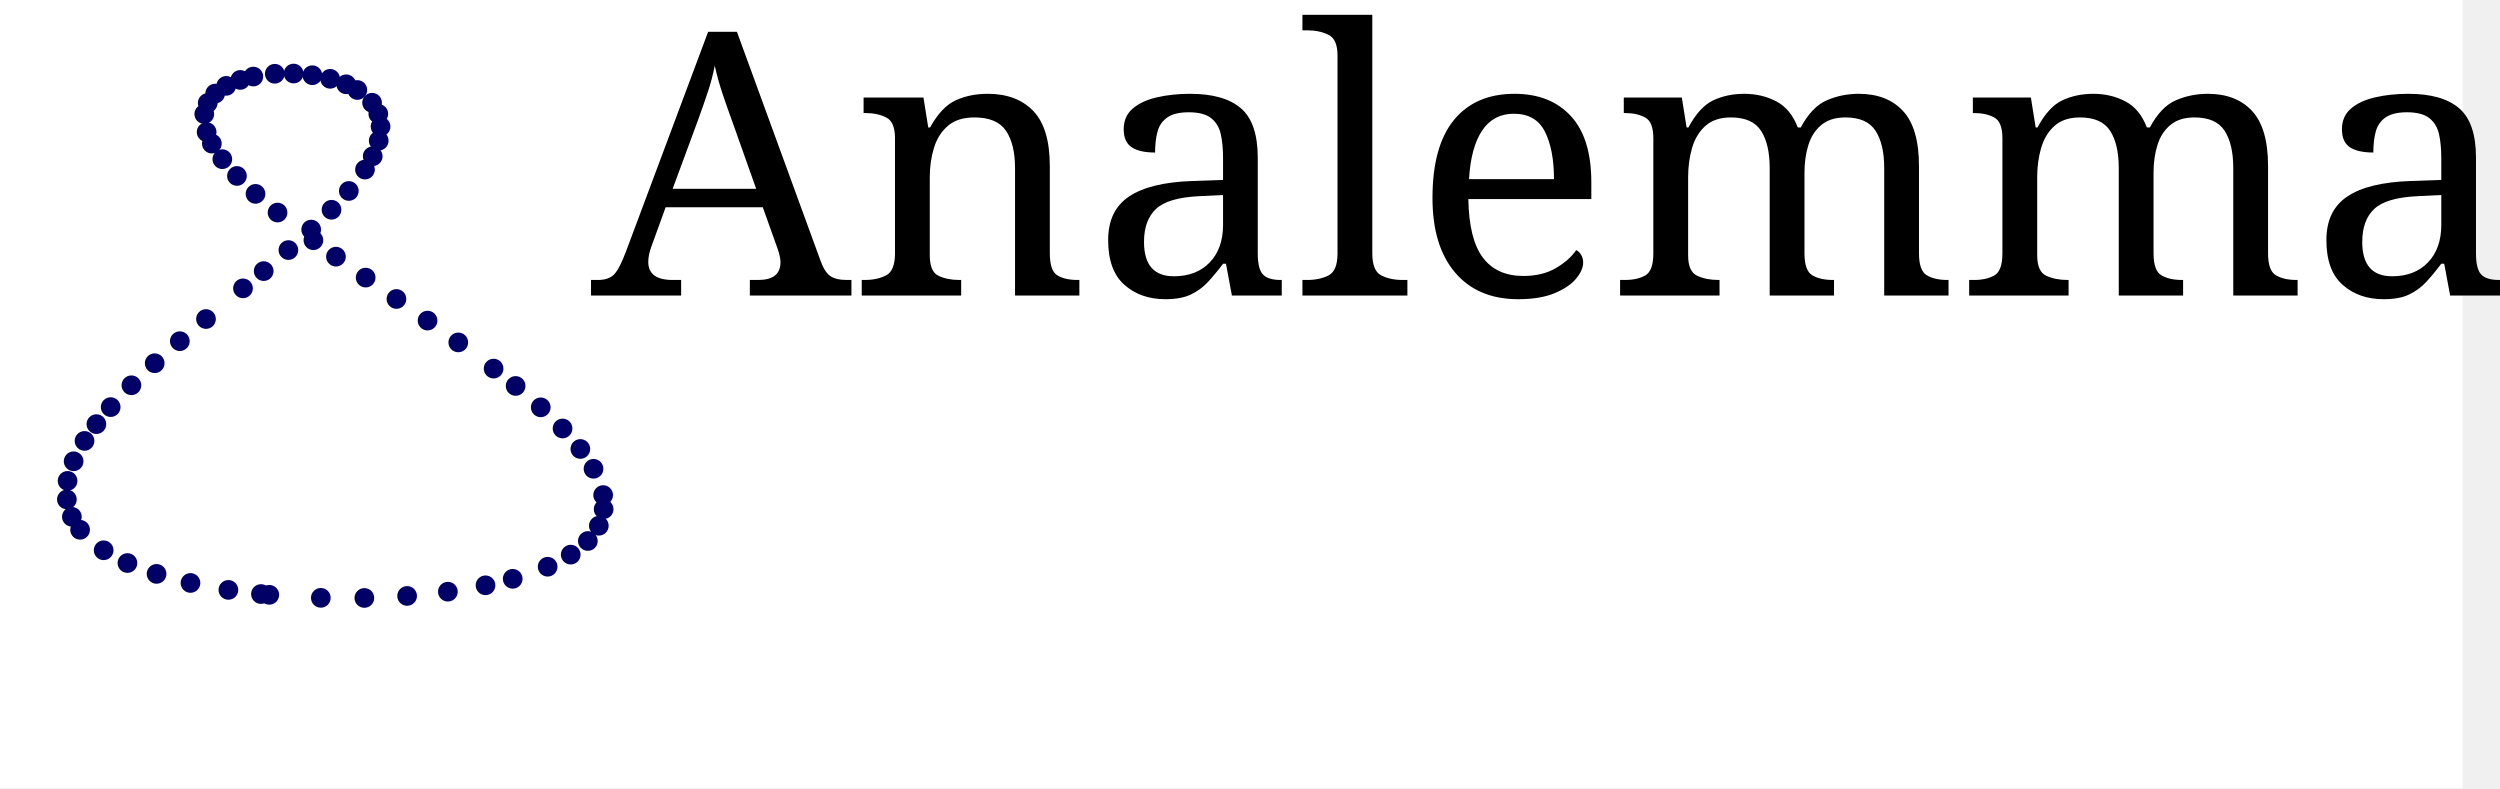
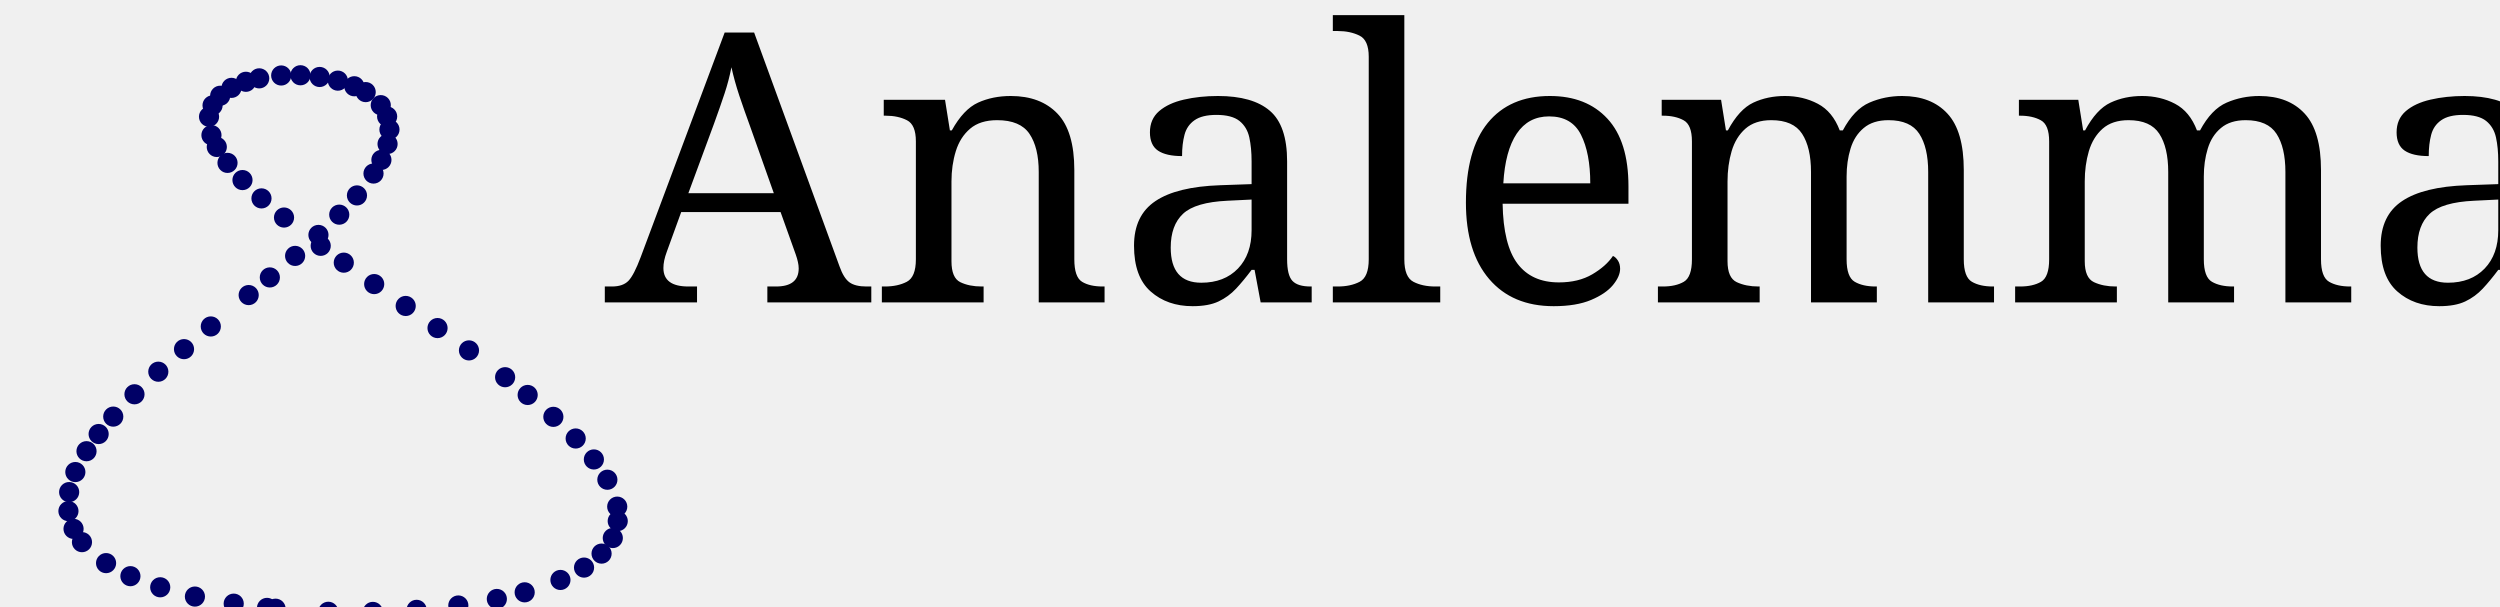
<svg xmlns="http://www.w3.org/2000/svg" version="1.0">
  <g>
-     <rect fill="#ffffff" x="0" y="0" height="160" width="500" />
-     <text style=" font-size: 75px;  fill: 000066;  alignment-baseline: middle;  font-family: Garamond; " x="120" y="60">Analemma</text>
+     <text style=" font-size: 75px;  fill: 000066;  alignment-baseline: middle;  font-family: Garamond; " y="60" x="120">Analemma</text>
    <circle fill="#000066" cx="52.982" cy="120.614" r="2" />
    <circle fill="#000066" cx="46.371" cy="119.773" r="2" />
    <circle fill="#000066" cx="38.675" cy="118.364" r="2" />
    <circle fill="#000066" cx="31.789" cy="116.523" r="2" />
    <circle fill="#000066" cx="25.875" cy="114.318" r="2" />
    <circle fill="#000066" cx="21.046" cy="111.727" r="2" />
    <circle fill="#000066" cx="16.264" cy="107.568" r="2" />
    <circle fill="#000066" cx="14.593" cy="104.932" r="2" />
    <circle fill="#000066" cx="13.579" cy="101.409" r="2" />
    <circle fill="#000066" cx="13.721" cy="97.636" r="2" />
    <circle fill="#000066" cx="14.95" cy="93.659" r="2" />
    <circle fill="#000066" cx="17.164" cy="89.523" r="2" />
    <circle fill="#000066" cx="19.571" cy="86.114" r="2" />
    <circle fill="#000066" cx="22.471" cy="82.659" r="2" />
    <circle fill="#000066" cx="26.682" cy="78.227" r="2" />
    <circle fill="#000066" cx="31.411" cy="73.75" r="2" />
    <circle fill="#000066" cx="36.511" cy="69.273" r="2" />
    <circle fill="#000066" cx="41.825" cy="64.773" r="2" />
    <circle fill="#000066" cx="49.339" cy="58.545" r="2" />
    <circle fill="#000066" cx="53.539" cy="55.045" r="2" />
    <circle fill="#000066" cx="58.554" cy="50.773" r="2" />
    <circle fill="#000066" cx="63.182" cy="46.614" r="2" />
    <circle fill="#000066" cx="67.311" cy="42.591" r="2" />
    <circle fill="#000066" cx="70.825" cy="38.773" r="2" />
    <circle fill="#000066" cx="74.107" cy="34.432" r="2" />
    <circle fill="#000066" cx="75.675" cy="31.727" r="2" />
    <circle fill="#000066" cx="76.896" cy="28.568" r="2" />
    <circle fill="#000066" cx="77.271" cy="25.705" r="2" />
    <circle fill="#000066" cx="76.811" cy="23.114" r="2" />
    <circle fill="#000066" cx="75.546" cy="20.864" r="2" />
    <circle fill="#000066" cx="72.554" cy="18.273" r="2" />
    <circle fill="#000066" cx="70.296" cy="17.114" r="2" />
    <circle fill="#000066" cx="67.032" cy="16.0" r="2" />
    <circle fill="#000066" cx="63.418" cy="15.273" r="2" />
    <circle fill="#000066" cx="59.614" cy="14.932" r="2" />
    <circle fill="#000066" cx="55.793" cy="14.977" r="2" />
    <circle fill="#000066" cx="51.432" cy="15.545" r="2" />
    <circle fill="#000066" cx="48.789" cy="16.227" r="2" />
    <circle fill="#000066" cx="45.932" cy="17.432" r="2" />
    <circle fill="#000066" cx="43.689" cy="19.0" r="2" />
    <circle fill="#000066" cx="42.175" cy="20.909" r="2" />
    <circle fill="#000066" cx="41.475" cy="23.159" r="2" />
    <circle fill="#000066" cx="41.954" cy="26.818" r="2" />
    <circle fill="#000066" cx="43.014" cy="29.159" r="2" />
    <circle fill="#000066" cx="45.139" cy="32.318" r="2" />
    <circle fill="#000066" cx="48.111" cy="35.727" r="2" />
    <circle fill="#000066" cx="51.879" cy="39.364" r="2" />
    <circle fill="#000066" cx="56.354" cy="43.159" r="2" />
    <circle fill="#000066" cx="63.632" cy="48.773" r="2" />
    <circle fill="#000066" cx="68.211" cy="52.114" r="2" />
    <circle fill="#000066" cx="74.243" cy="56.364" r="2" />
    <circle fill="#000066" cx="80.493" cy="60.705" r="2" />
    <circle fill="#000066" cx="86.811" cy="65.091" r="2" />
    <circle fill="#000066" cx="93.05" cy="69.523" r="2" />
    <circle fill="#000066" cx="100.221" cy="74.841" r="2" />
    <circle fill="#000066" cx="104.693" cy="78.364" r="2" />
    <circle fill="#000066" cx="109.793" cy="82.705" r="2" />
    <circle fill="#000066" cx="114.221" cy="87.0" r="2" />
    <circle fill="#000066" cx="117.832" cy="91.159" r="2" />
    <circle fill="#000066" cx="120.507" cy="95.182" r="2" />
    <circle fill="#000066" cx="122.464" cy="100.523" r="2" />
    <circle fill="#000066" cx="122.564" cy="103.386" r="2" />
    <circle fill="#000066" cx="121.586" cy="106.75" r="2" />
    <circle fill="#000066" cx="119.357" cy="109.841" r="2" />
    <circle fill="#000066" cx="115.879" cy="112.614" r="2" />
    <circle fill="#000066" cx="111.196" cy="115.068" r="2" />
    <circle fill="#000066" cx="104.1" cy="117.523" r="2" />
    <circle fill="#000066" cx="98.579" cy="118.841" r="2" />
    <circle fill="#000066" cx="90.936" cy="120.136" r="2" />
    <circle fill="#000066" cx="82.661" cy="121.0" r="2" />
    <circle fill="#000066" cx="73.979" cy="121.409" r="2" />
    <circle fill="#000066" cx="65.139" cy="121.386" r="2" />
    <circle fill="#000066" cx="54.675" cy="120.773" r="2" />
  </g>
</svg>
